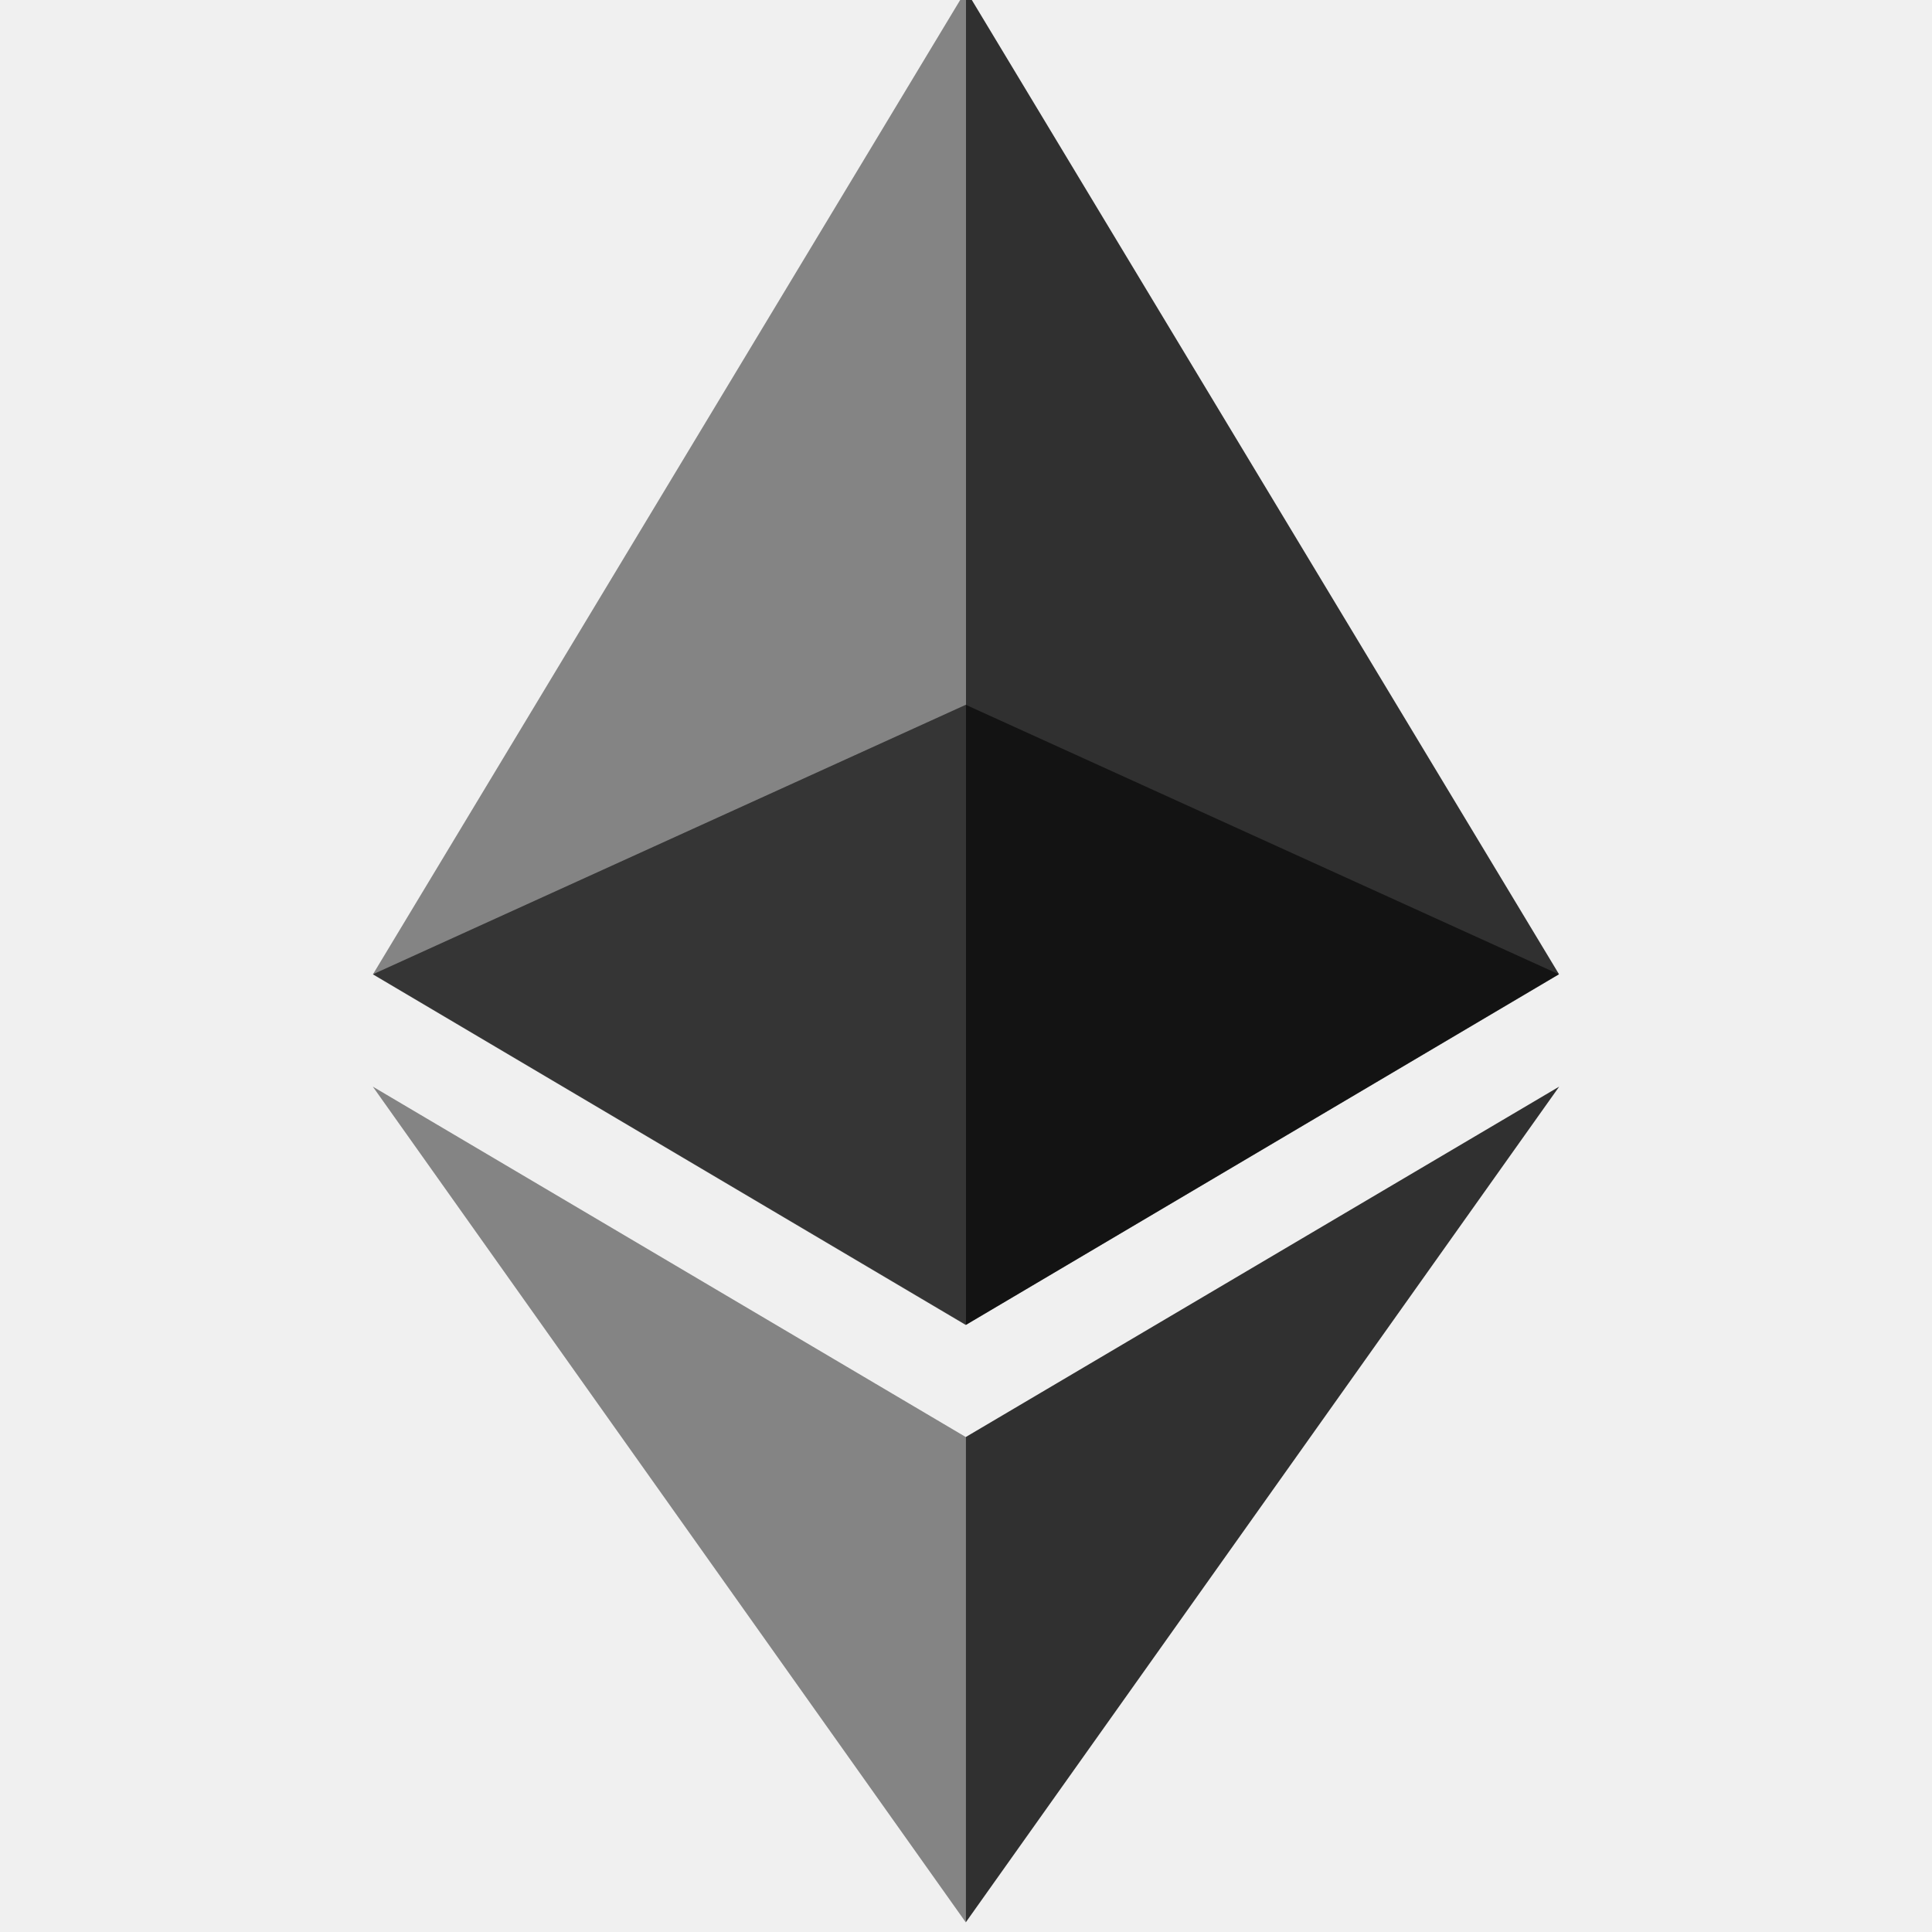
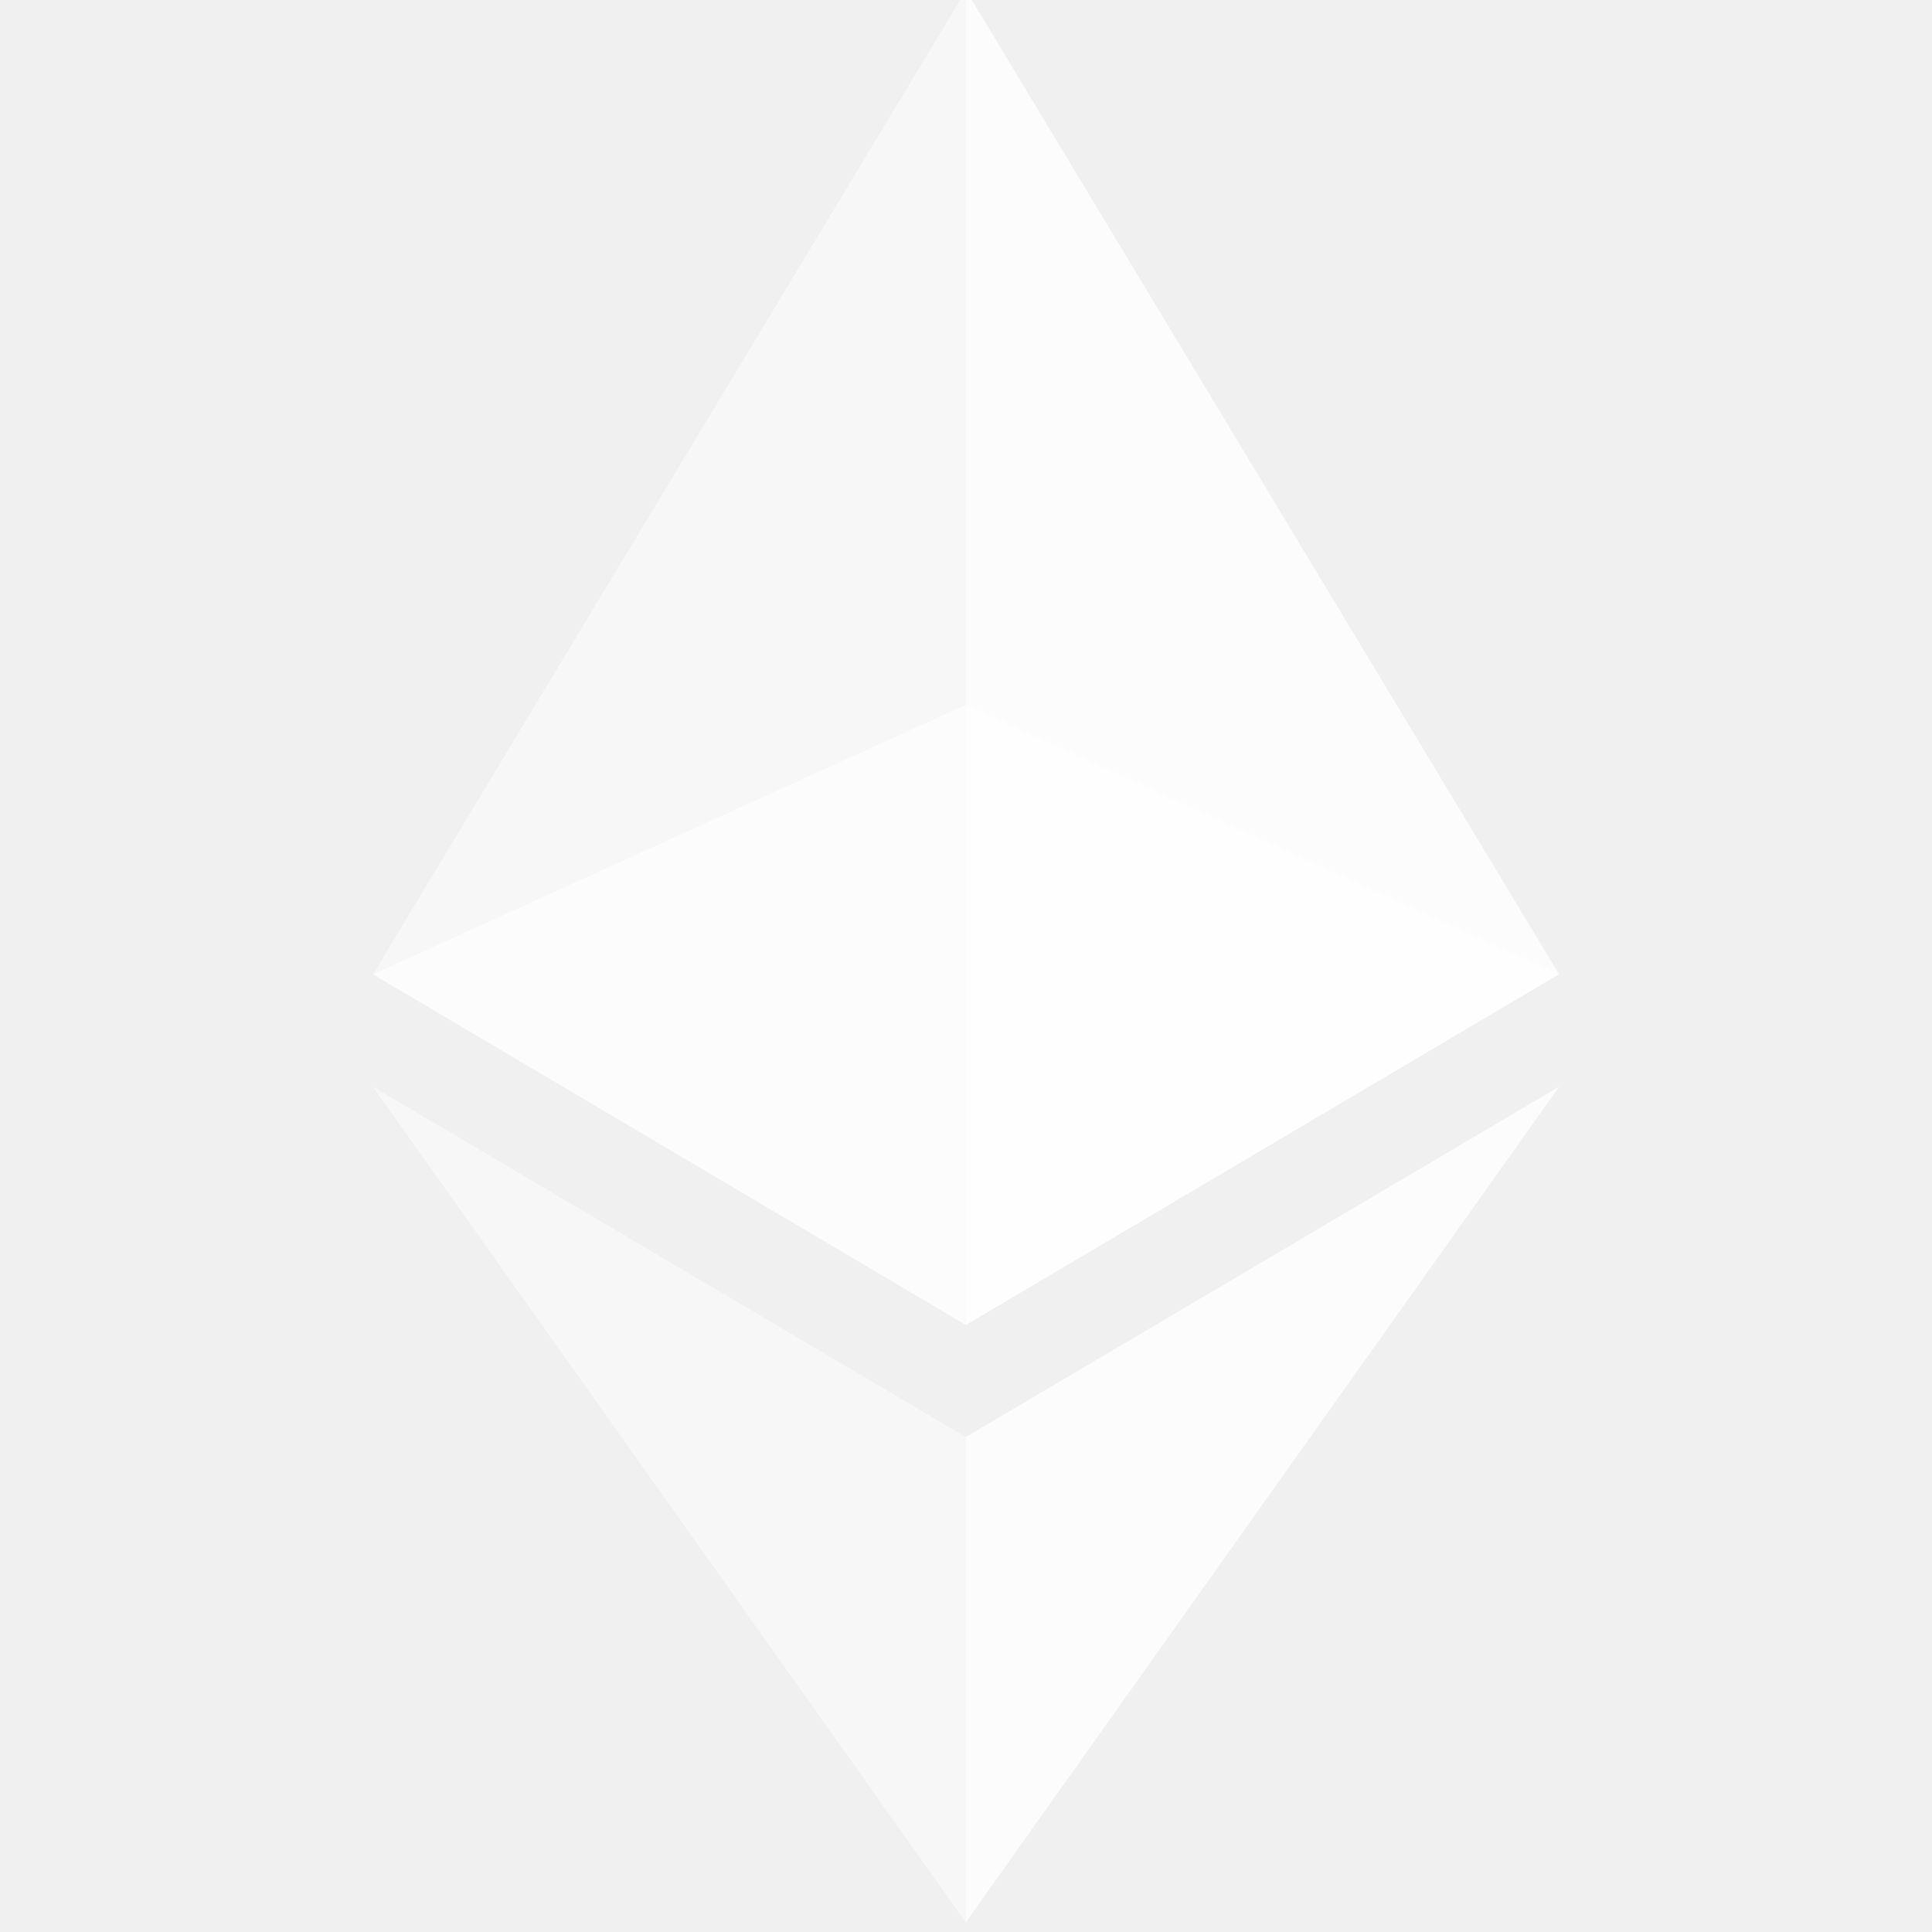
<svg xmlns="http://www.w3.org/2000/svg" width="60" height="60" viewBox="0 0 60 60" fill="none">
  <g clip-path="url(#clip0_197_3187)">
-     <path opacity="0.6" d="M29.993 21.888L11.578 30.259L29.993 41.149L48.415 30.259L29.993 21.888Z" fill="black" />
-     <path opacity="0.45" d="M11.585 30.253L30 41.142V-0.3L11.585 30.253Z" fill="black" />
-     <path opacity="0.8" d="M30 -0.3V41.142L48.415 30.253L30 -0.3Z" fill="black" />
-     <path opacity="0.45" d="M11.578 33.746L29.993 59.7V44.628L11.578 33.746Z" fill="black" />
-     <path opacity="0.8" d="M29.993 44.628V59.7L48.422 33.746L29.993 44.628Z" fill="black" />
+     <path opacity="0.6" d="M29.993 21.888L11.578 30.259L29.993 41.149L48.415 30.259L29.993 21.888Z" fill="white" />
+     <path opacity="0.45" d="M11.585 30.253L30 41.142V-0.3L11.585 30.253Z" fill="white" />
+     <path opacity="0.8" d="M30 -0.3V41.142L48.415 30.253L30 -0.3Z" fill="white" />
+     <path opacity="0.45" d="M11.578 33.746L29.993 59.7V44.628L11.578 33.746Z" fill="white" />
+     <path opacity="0.8" d="M29.993 44.628V59.7L48.422 33.746L29.993 44.628Z" fill="white" />
  </g>
  <defs>
    <clipPath id="clip0_197_3187">
      <rect width="60" height="60" fill="white" />
    </clipPath>
  </defs>
</svg>
